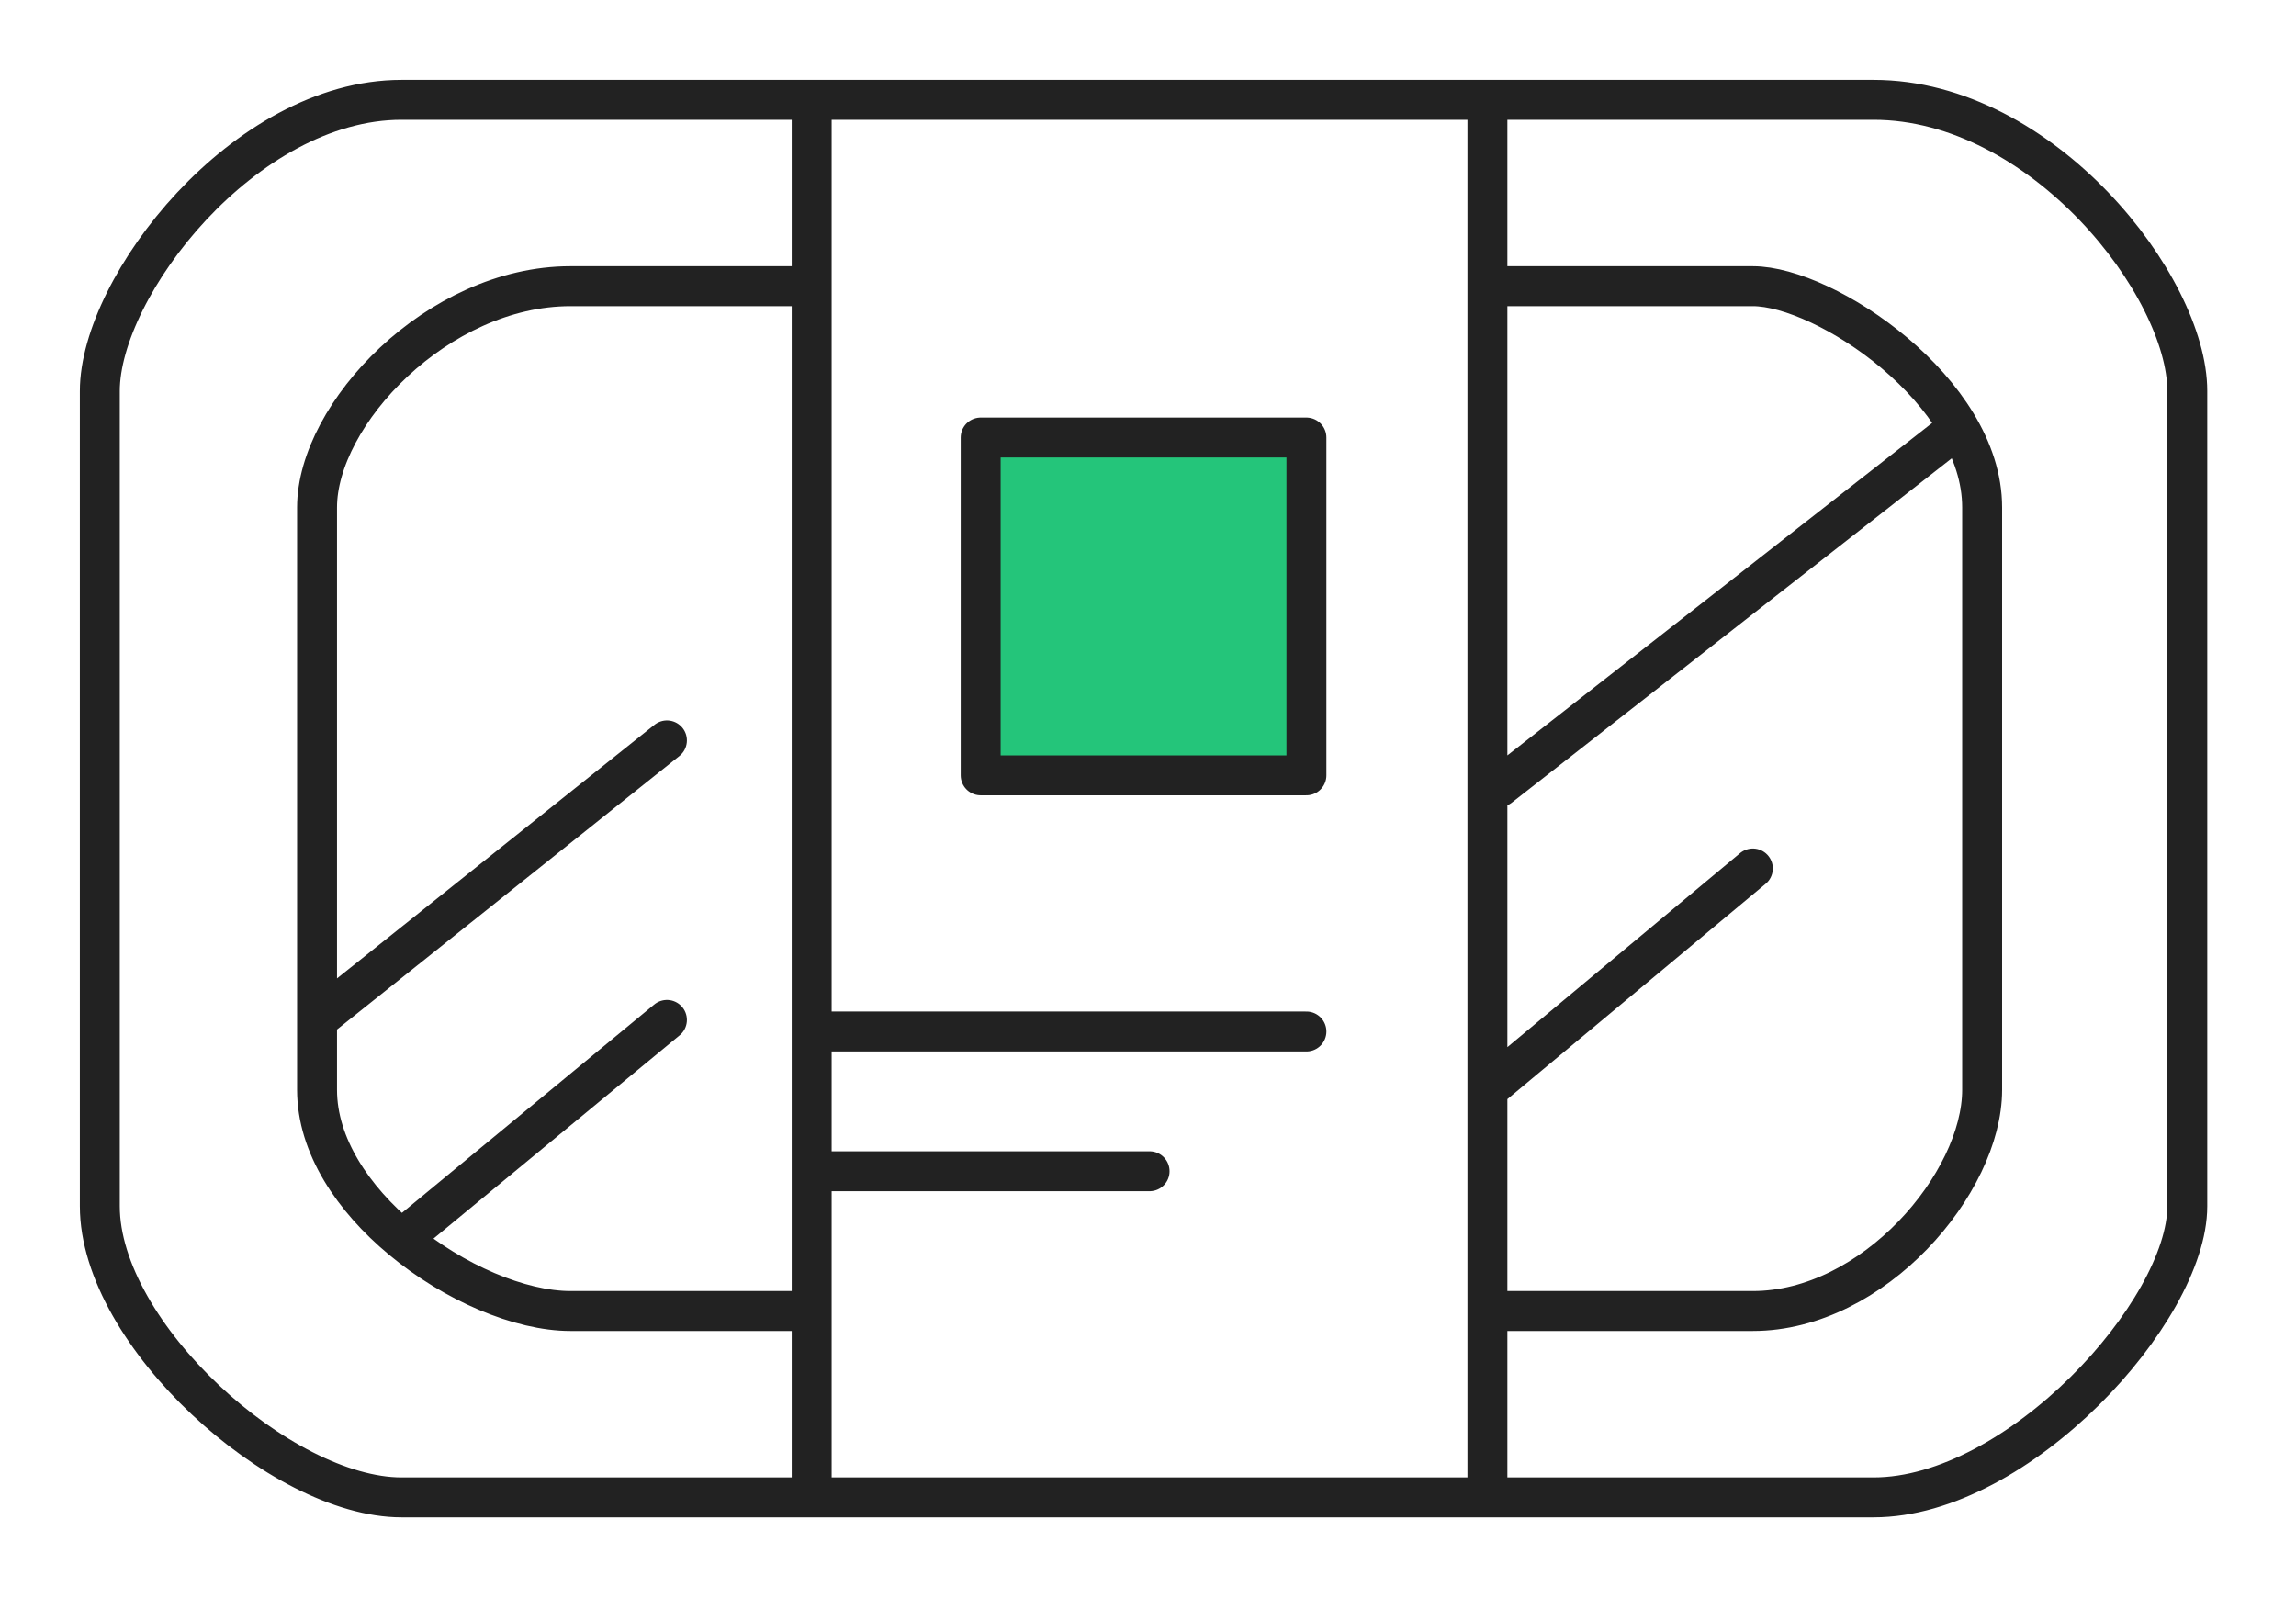
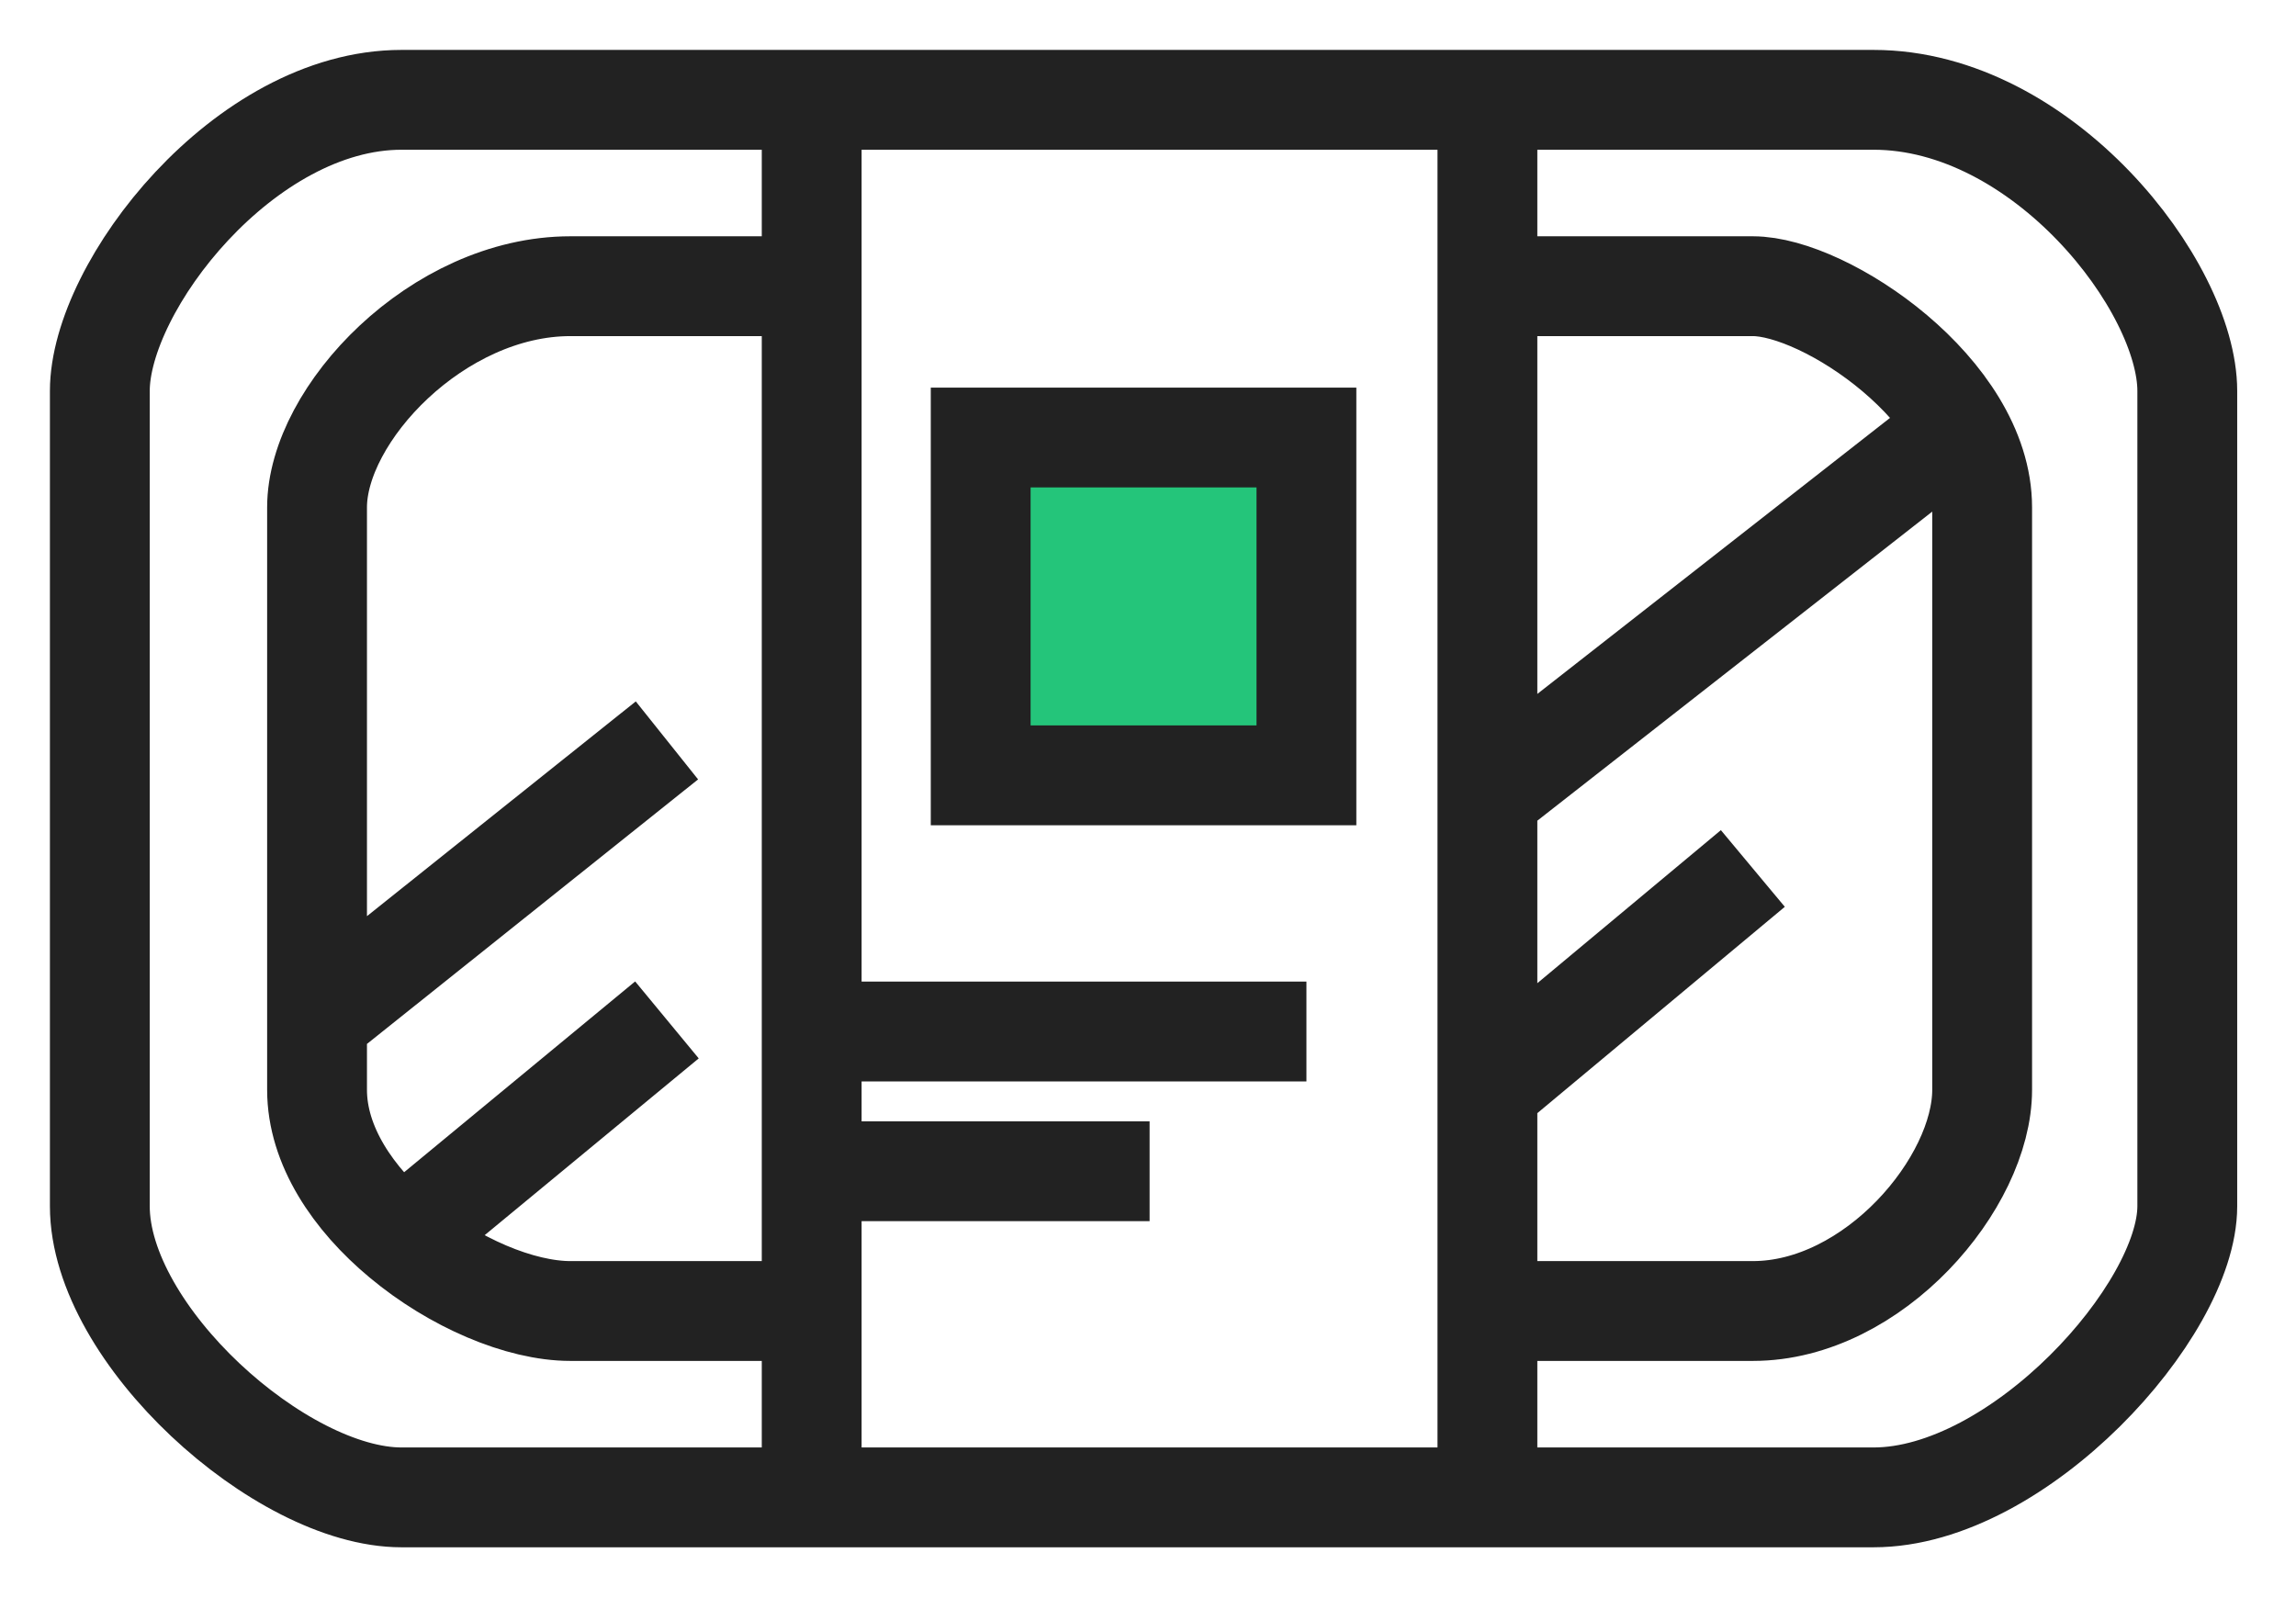
<svg xmlns="http://www.w3.org/2000/svg" width="23" height="16" viewBox="0 0 23 16" fill="none">
  <path d="M9.824 4.383V7.767H13.087V4.383H9.824Z" fill="#24C57A" />
-   <path d="M8.131 1H4.022C2.45 1 1 2.867 1 3.917C1 6.367 1 11.43 1 12.083C1 13.367 2.813 15 4.022 15H8.131M8.131 1V2.867M8.131 1H11.516H14.9M8.131 15H14.9M8.131 15V13.133M14.9 15H18.768C20.218 15 21.911 13.133 21.911 12.083V3.917C21.911 2.867 20.46 1 18.768 1H14.9M14.9 15V13.133M14.9 1V2.867M8.131 2.867H5.714C4.384 2.867 3.176 4.15 3.176 5.083V10.217M8.131 2.867V10.333M14.9 2.867H17.559C18.285 2.867 19.856 3.917 19.856 5.083V10.917C19.856 11.85 18.768 13.133 17.559 13.133H14.9M14.9 2.867V10.917M14.9 13.133V10.917M8.131 13.133H5.714C5.211 13.133 4.545 12.85 4.022 12.413M8.131 13.133V11.733M8.131 10.333H13.087M8.131 10.333V11.733M8.131 11.733H11.516M3.176 10.217V10.917C3.176 11.477 3.538 12.01 4.022 12.413M3.176 10.217L6.681 7.417M4.022 12.413L6.681 10.217M14.9 10.917L17.559 8.7M15.021 7.883L19.493 4.383M9.824 4.383V7.767H13.087V4.383H9.824Z" stroke="#222222" stroke-width="0.4" stroke-linecap="round" stroke-linejoin="round" />
+   <path d="M8.131 1H4.022C2.45 1 1 2.867 1 3.917C1 6.367 1 11.43 1 12.083C1 13.367 2.813 15 4.022 15H8.131M8.131 1V2.867M8.131 1H11.516H14.9M8.131 15H14.9M8.131 15V13.133M14.9 15H18.768C20.218 15 21.911 13.133 21.911 12.083V3.917C21.911 2.867 20.46 1 18.768 1H14.9M14.9 15V13.133M14.9 1V2.867M8.131 2.867H5.714C4.384 2.867 3.176 4.15 3.176 5.083V10.217M8.131 2.867V10.333M14.9 2.867H17.559C18.285 2.867 19.856 3.917 19.856 5.083V10.917C19.856 11.85 18.768 13.133 17.559 13.133H14.9M14.9 2.867V10.917M14.9 13.133V10.917M8.131 13.133H5.714C5.211 13.133 4.545 12.85 4.022 12.413M8.131 13.133V11.733M8.131 10.333H13.087M8.131 10.333V11.733M8.131 11.733H11.516M3.176 10.217V10.917C3.176 11.477 3.538 12.01 4.022 12.413M3.176 10.217L6.681 7.417M4.022 12.413L6.681 10.217M14.9 10.917L17.559 8.7M15.021 7.883L19.493 4.383M9.824 4.383V7.767H13.087V4.383H9.824Z" stroke="#222222" strokeWidth="0.4" strokeLinecap="round" strokeLinejoin="round" />
</svg>
